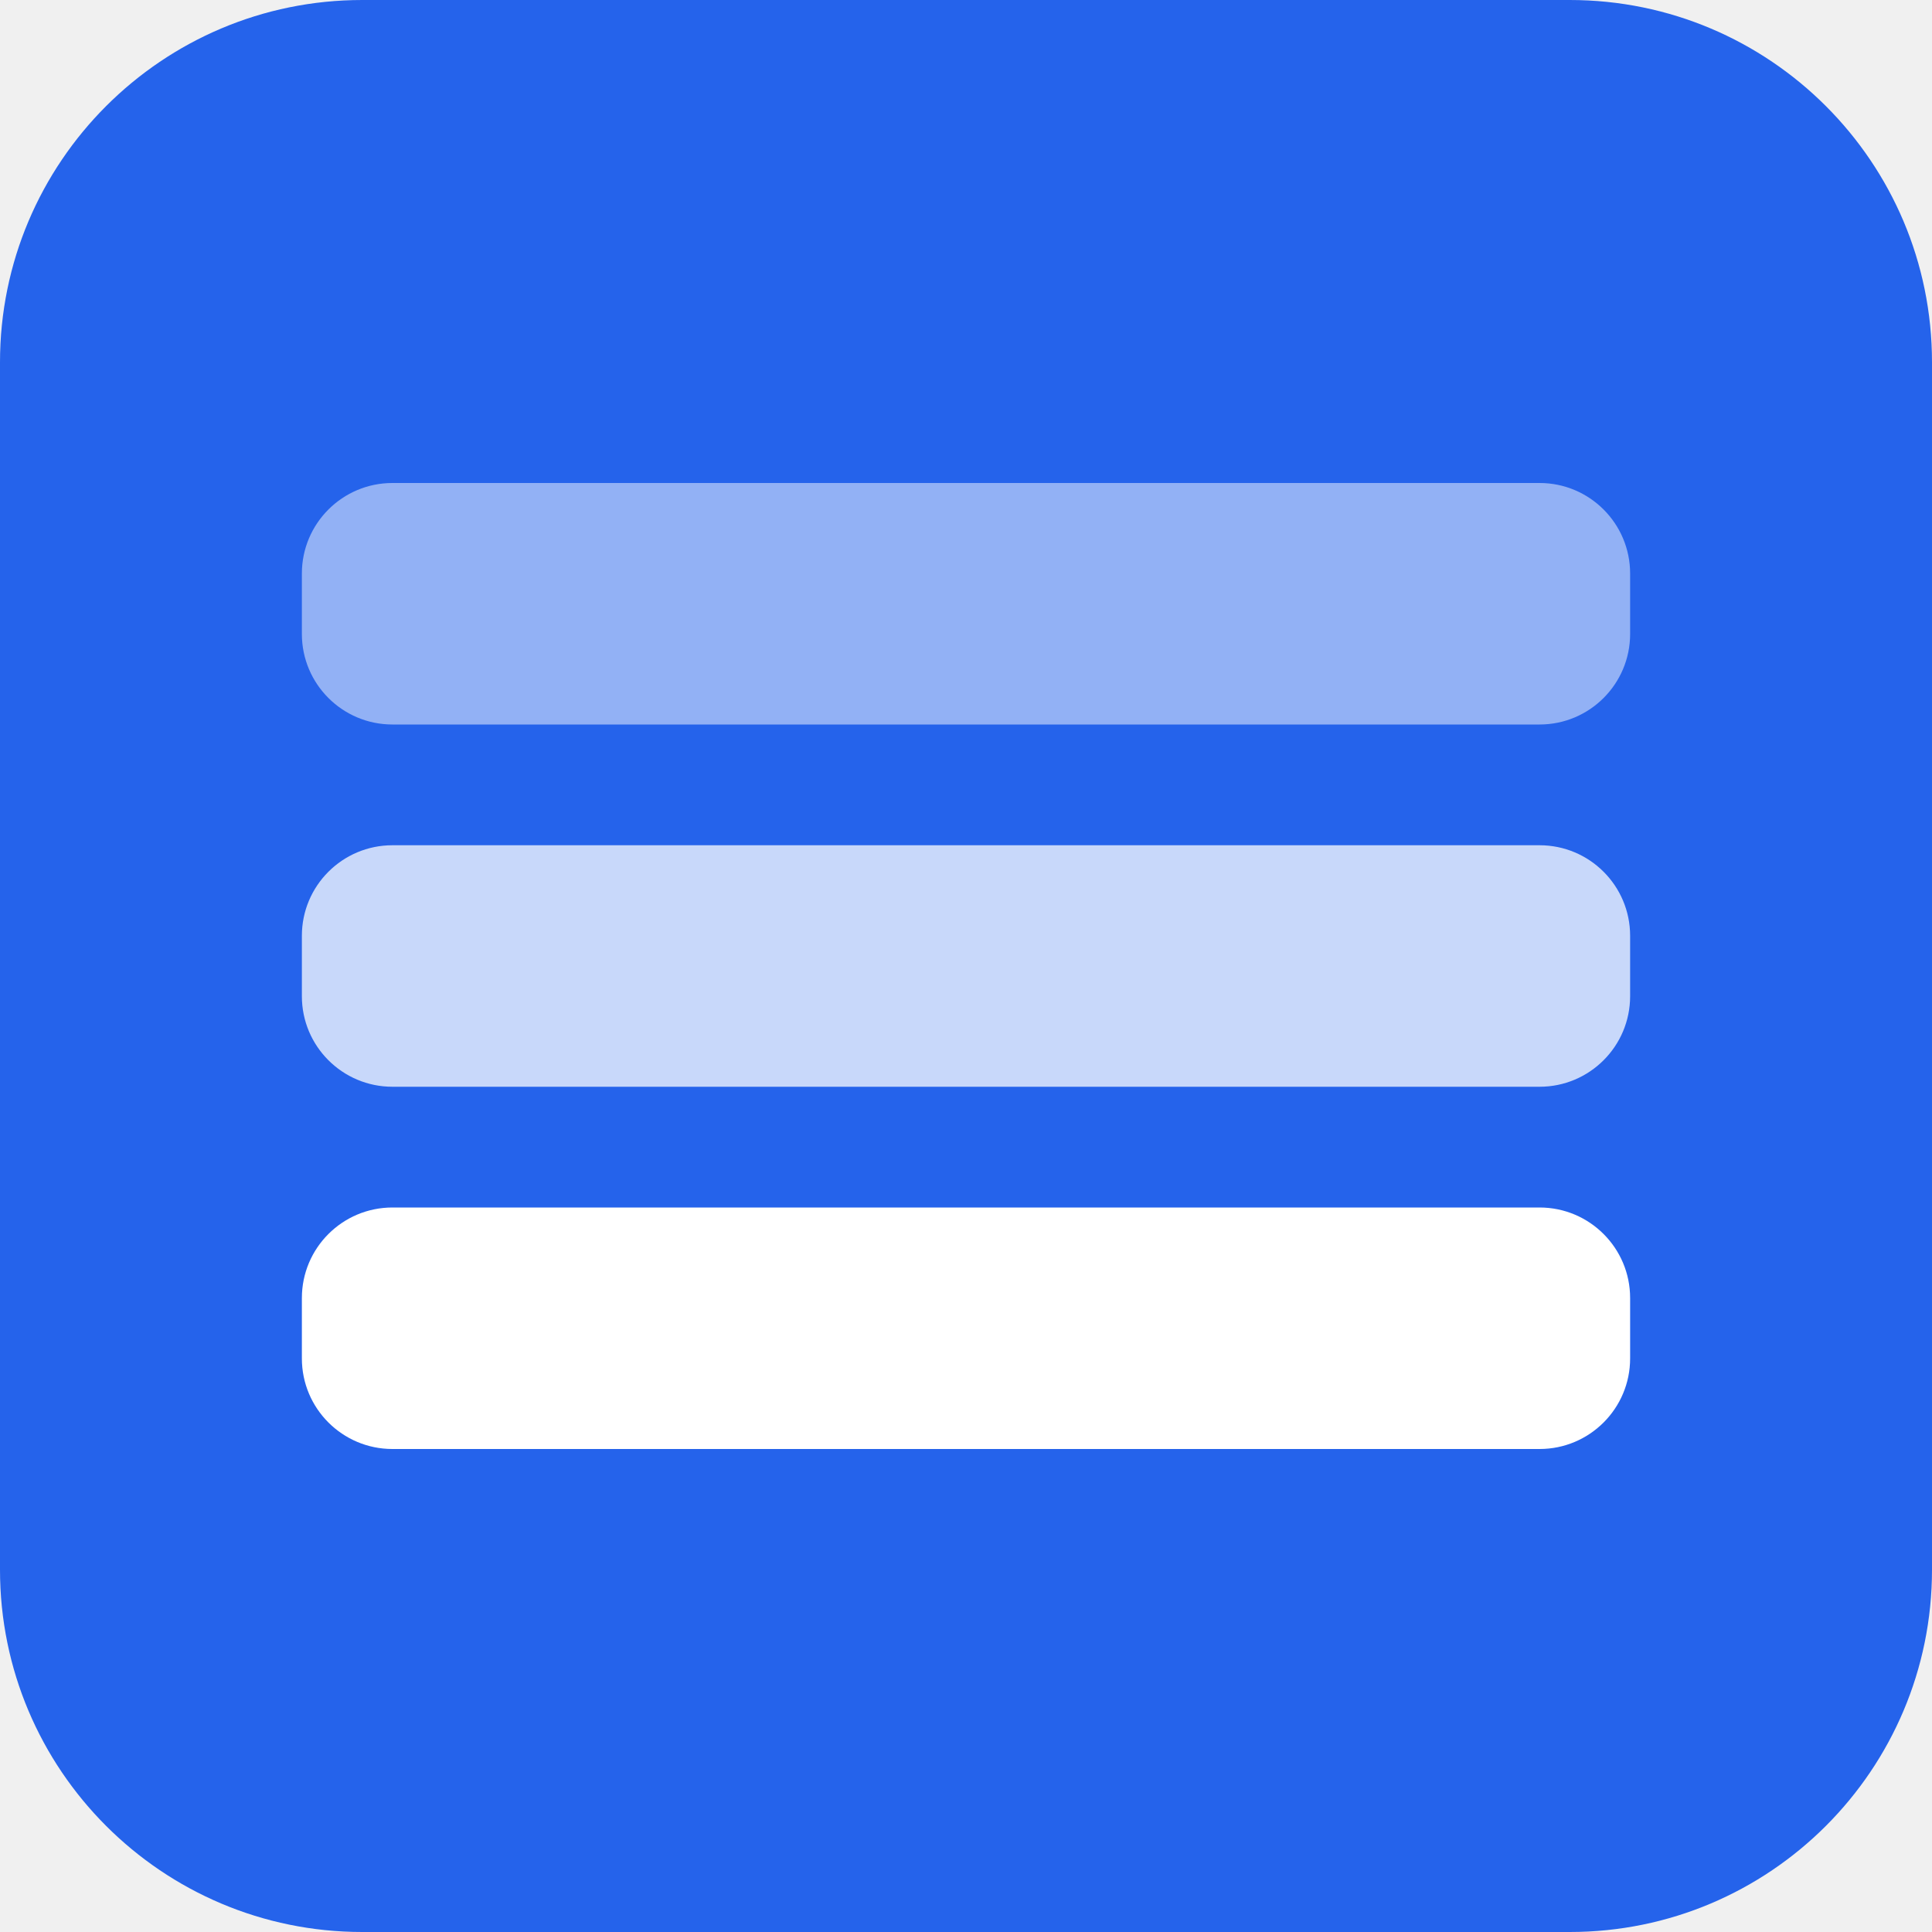
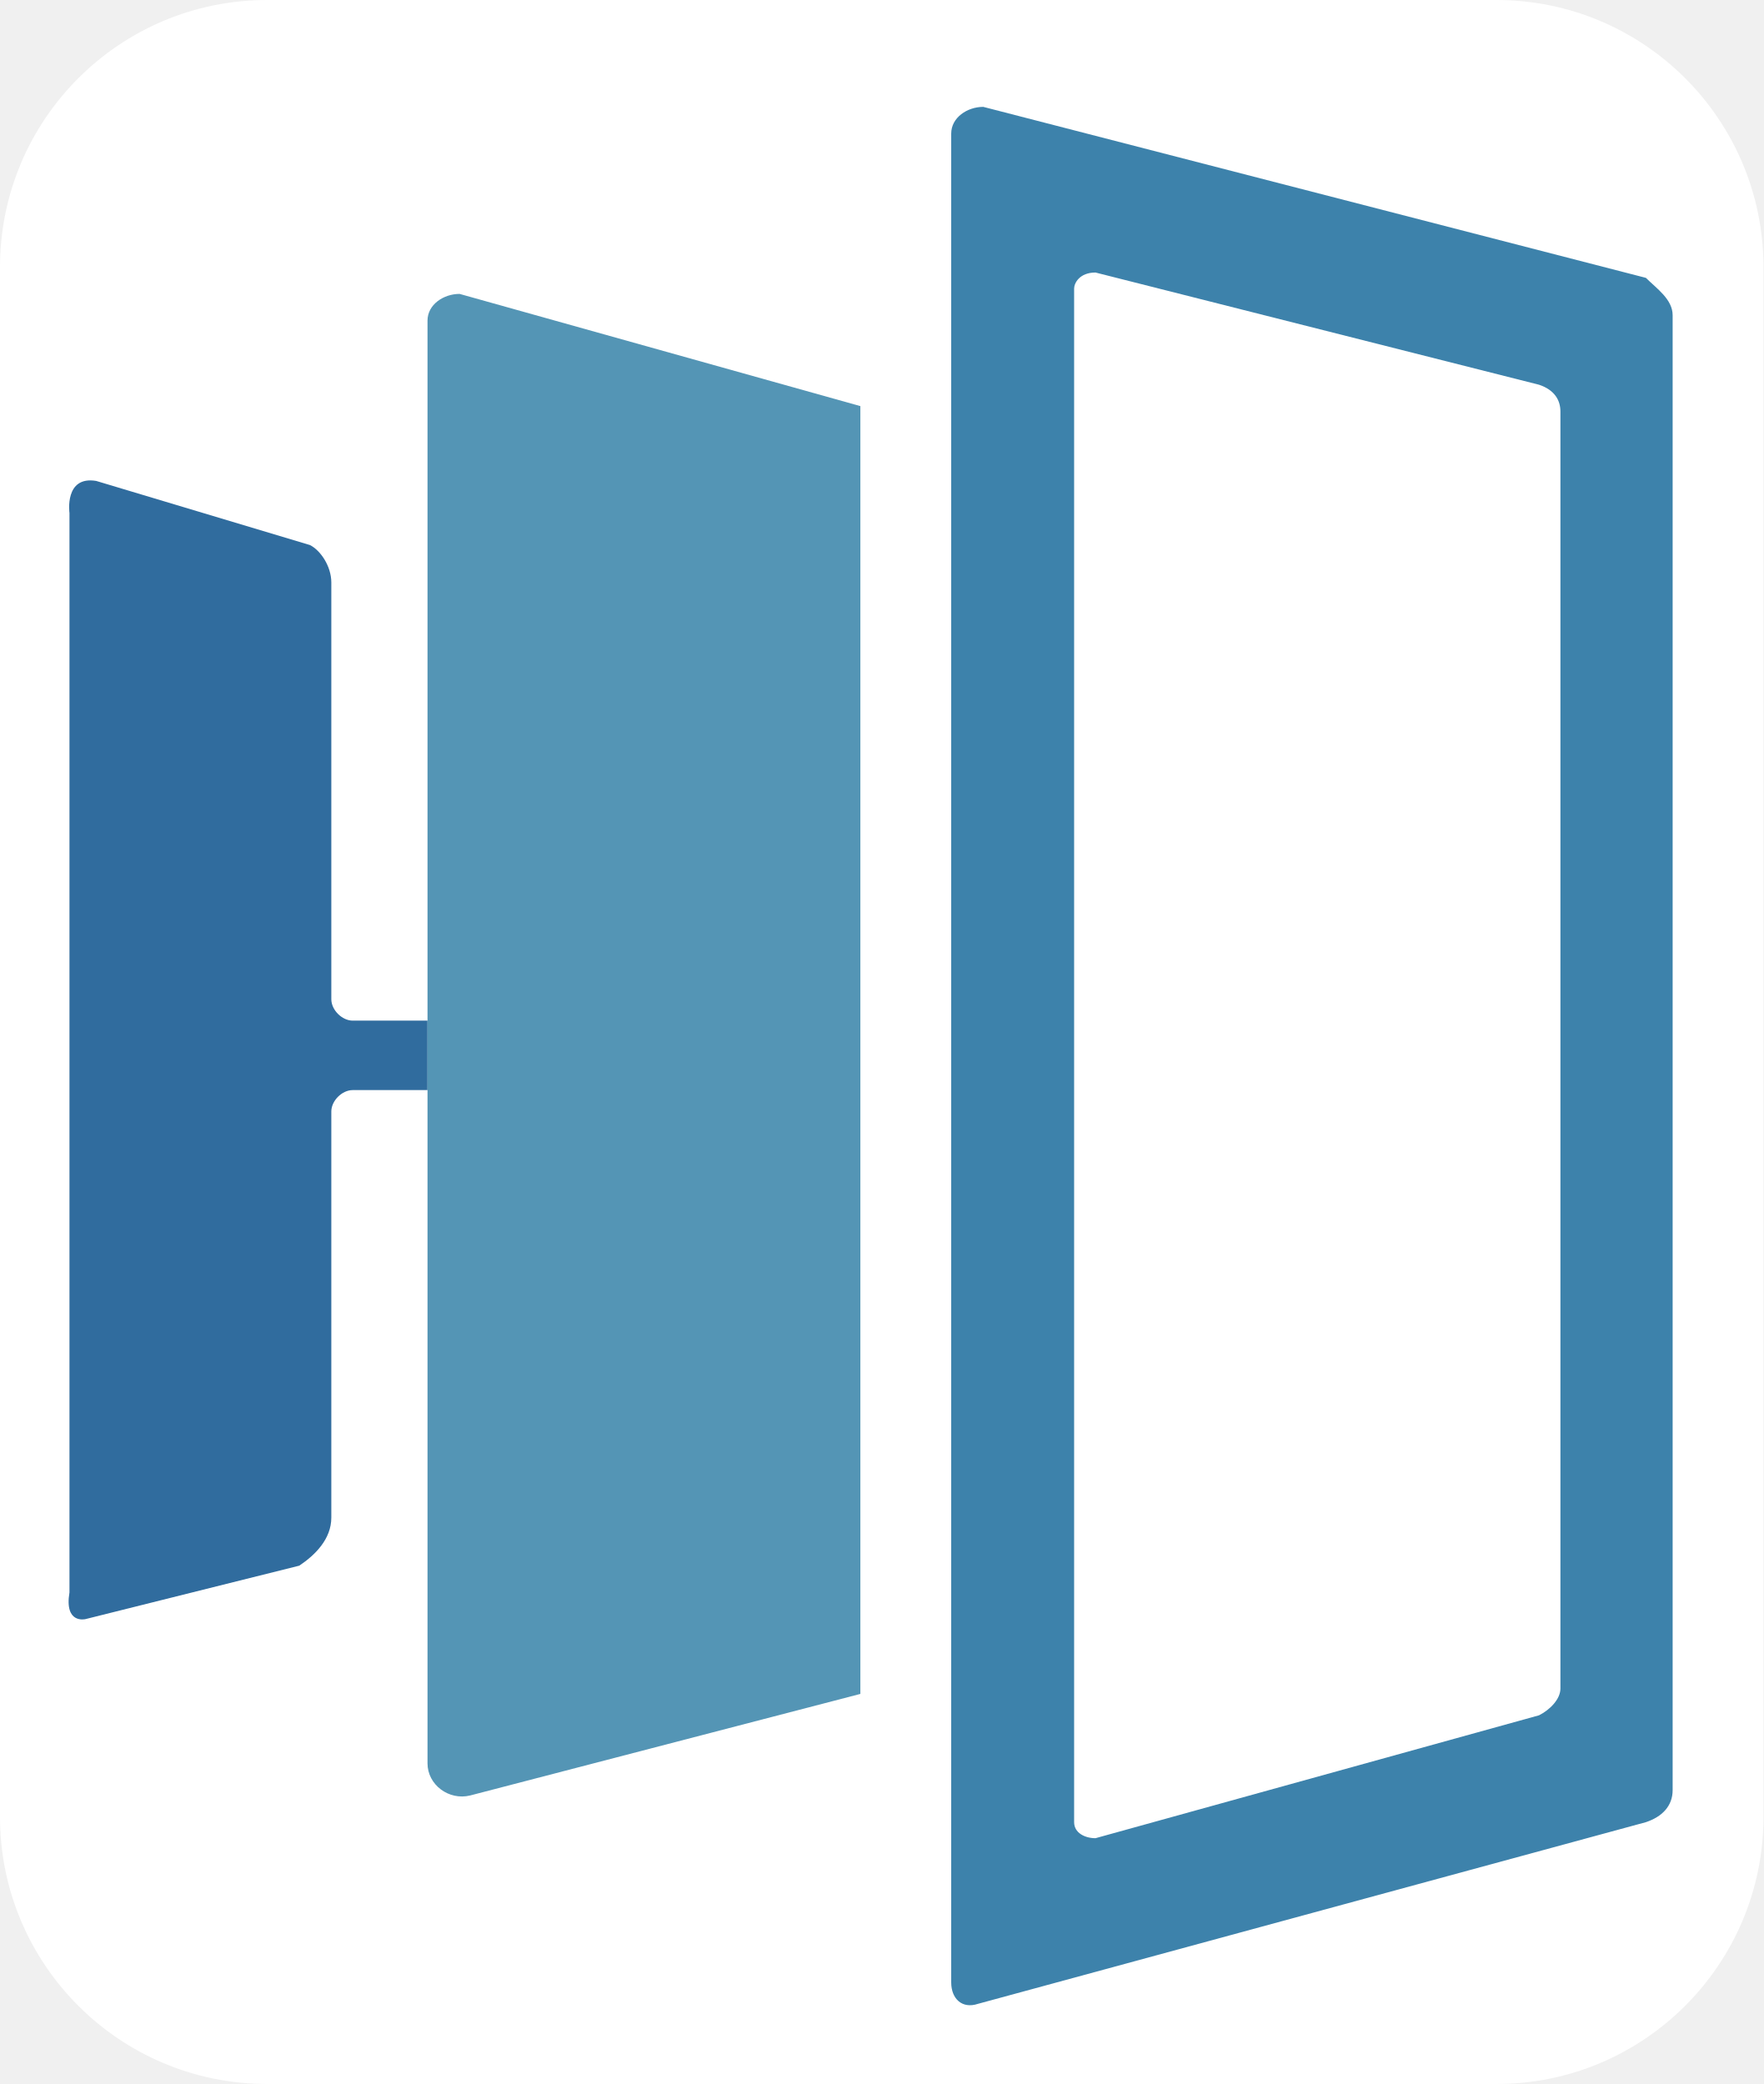
- <svg xmlns="http://www.w3.org/2000/svg" viewBox="0 0 32 32">
-   <rect width="32" height="32" rx="6" fill="#2563EB" />
-   <rect x="5" y="8" width="22" height="4" rx="1.5" fill="#ffffff" opacity="0.5" />
-   <rect x="5" y="14" width="22" height="4" rx="1.5" fill="#ffffff" opacity="0.75" />
-   <rect x="5" y="20" width="22" height="4" rx="1.5" fill="#ffffff" />
+ <svg xmlns="http://www.w3.org/2000/svg" viewBox="0 33 33 39">
+   <rect x="0" y="33" width="33" height="39" rx="5" fill="#ffffff" />
+   <path fill="#306C9E" d="M6.2 43.9v7.8c0 .2.2.4.4.4H8v1.3H6.6c-.2 0-.4.2-.4.4v7.6c0 .4-.3.7-.6.9l-4 1s-.4.1-.3-.5V42.6s-.1-.7.5-.6l4 1.2c.2.1.4.4.4.7z" />
+   <path fill="#5495B5" d="M16.1 64.7l-7.3 1.9c-.4.1-.8-.2-.8-.6V39c0-.3.3-.5.6-.5l7.5 2.1z" />
+   <path fill="#3D82AB" fill-rule="evenodd" d="M31.3 38.9v27.6c0 .3-.2.5-.5.6l-12.5 3.4c-.3.1-.5-.1-.5-.4V35.5c0-.3.3-.5.6-.5l12.4 3.2c.2.2.5.4.5.7zm-11.2-.5v28.7c0 .2.2.3.4.3l8.3-2.3c.2-.1.4-.3.4-.5V40.7c0-.2-.1-.4-.4-.5l-8.3-2.1c-.3 0-.4.2-.4.3z" />
</svg>
